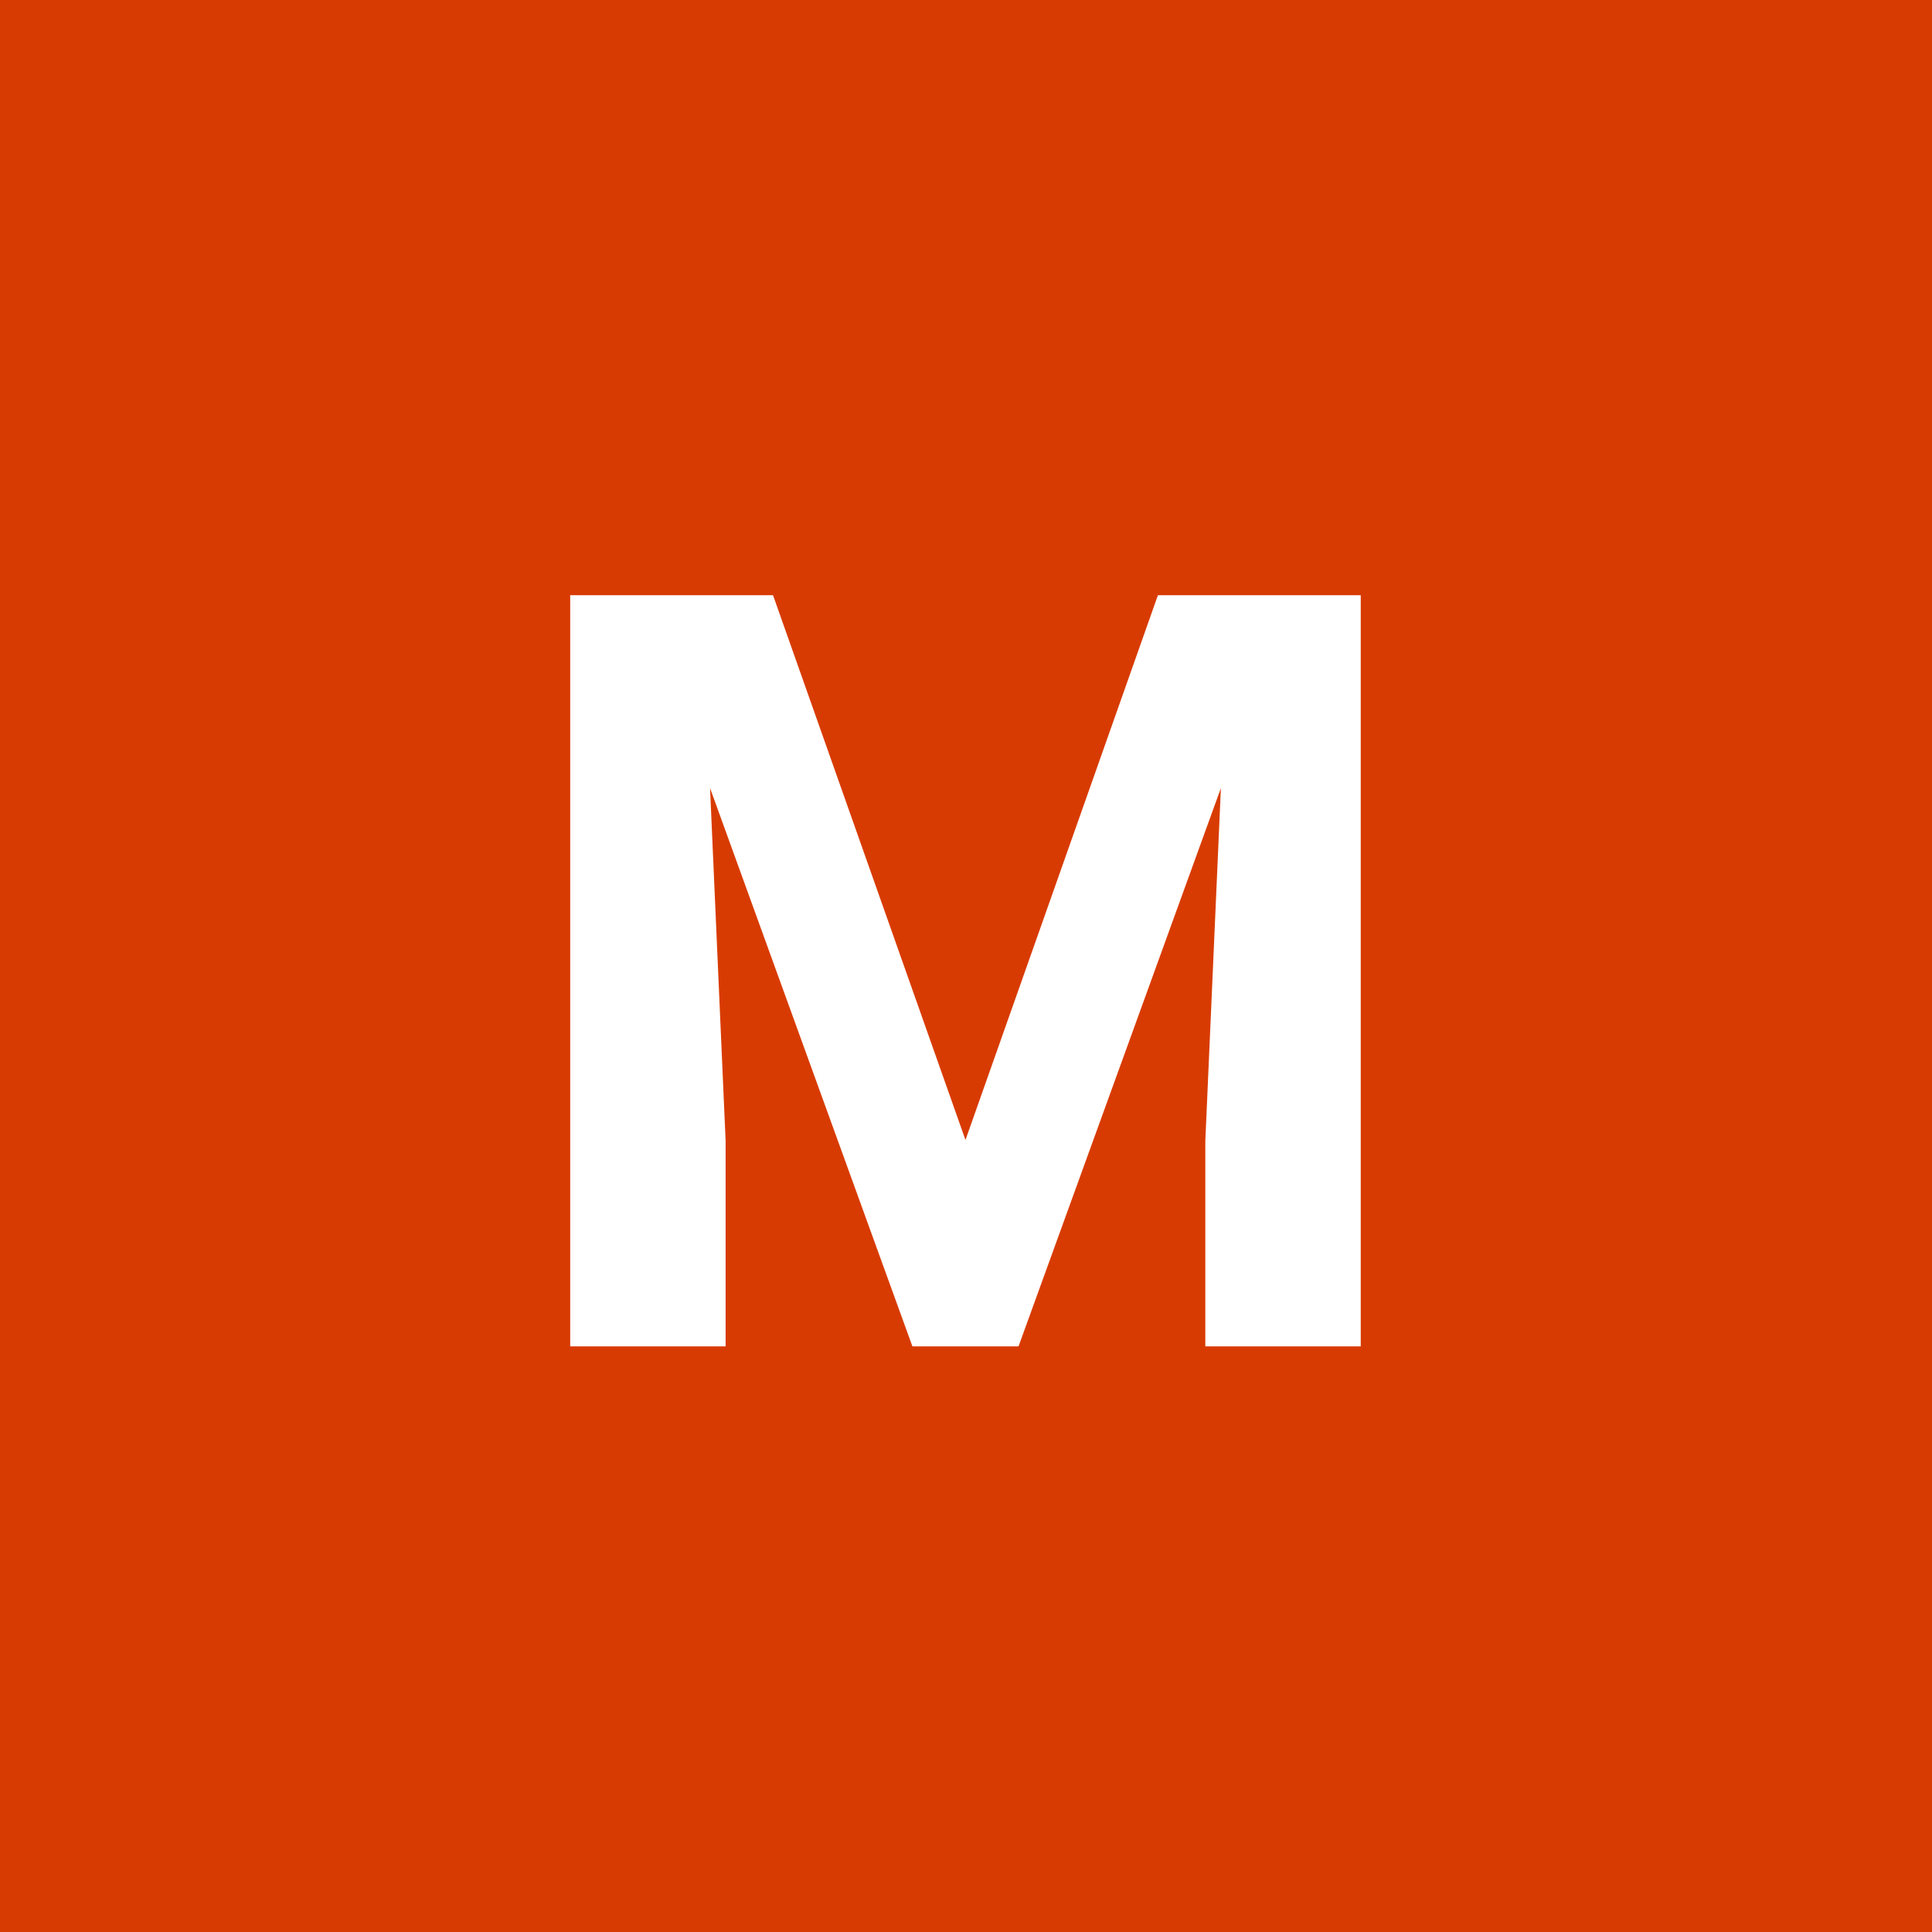
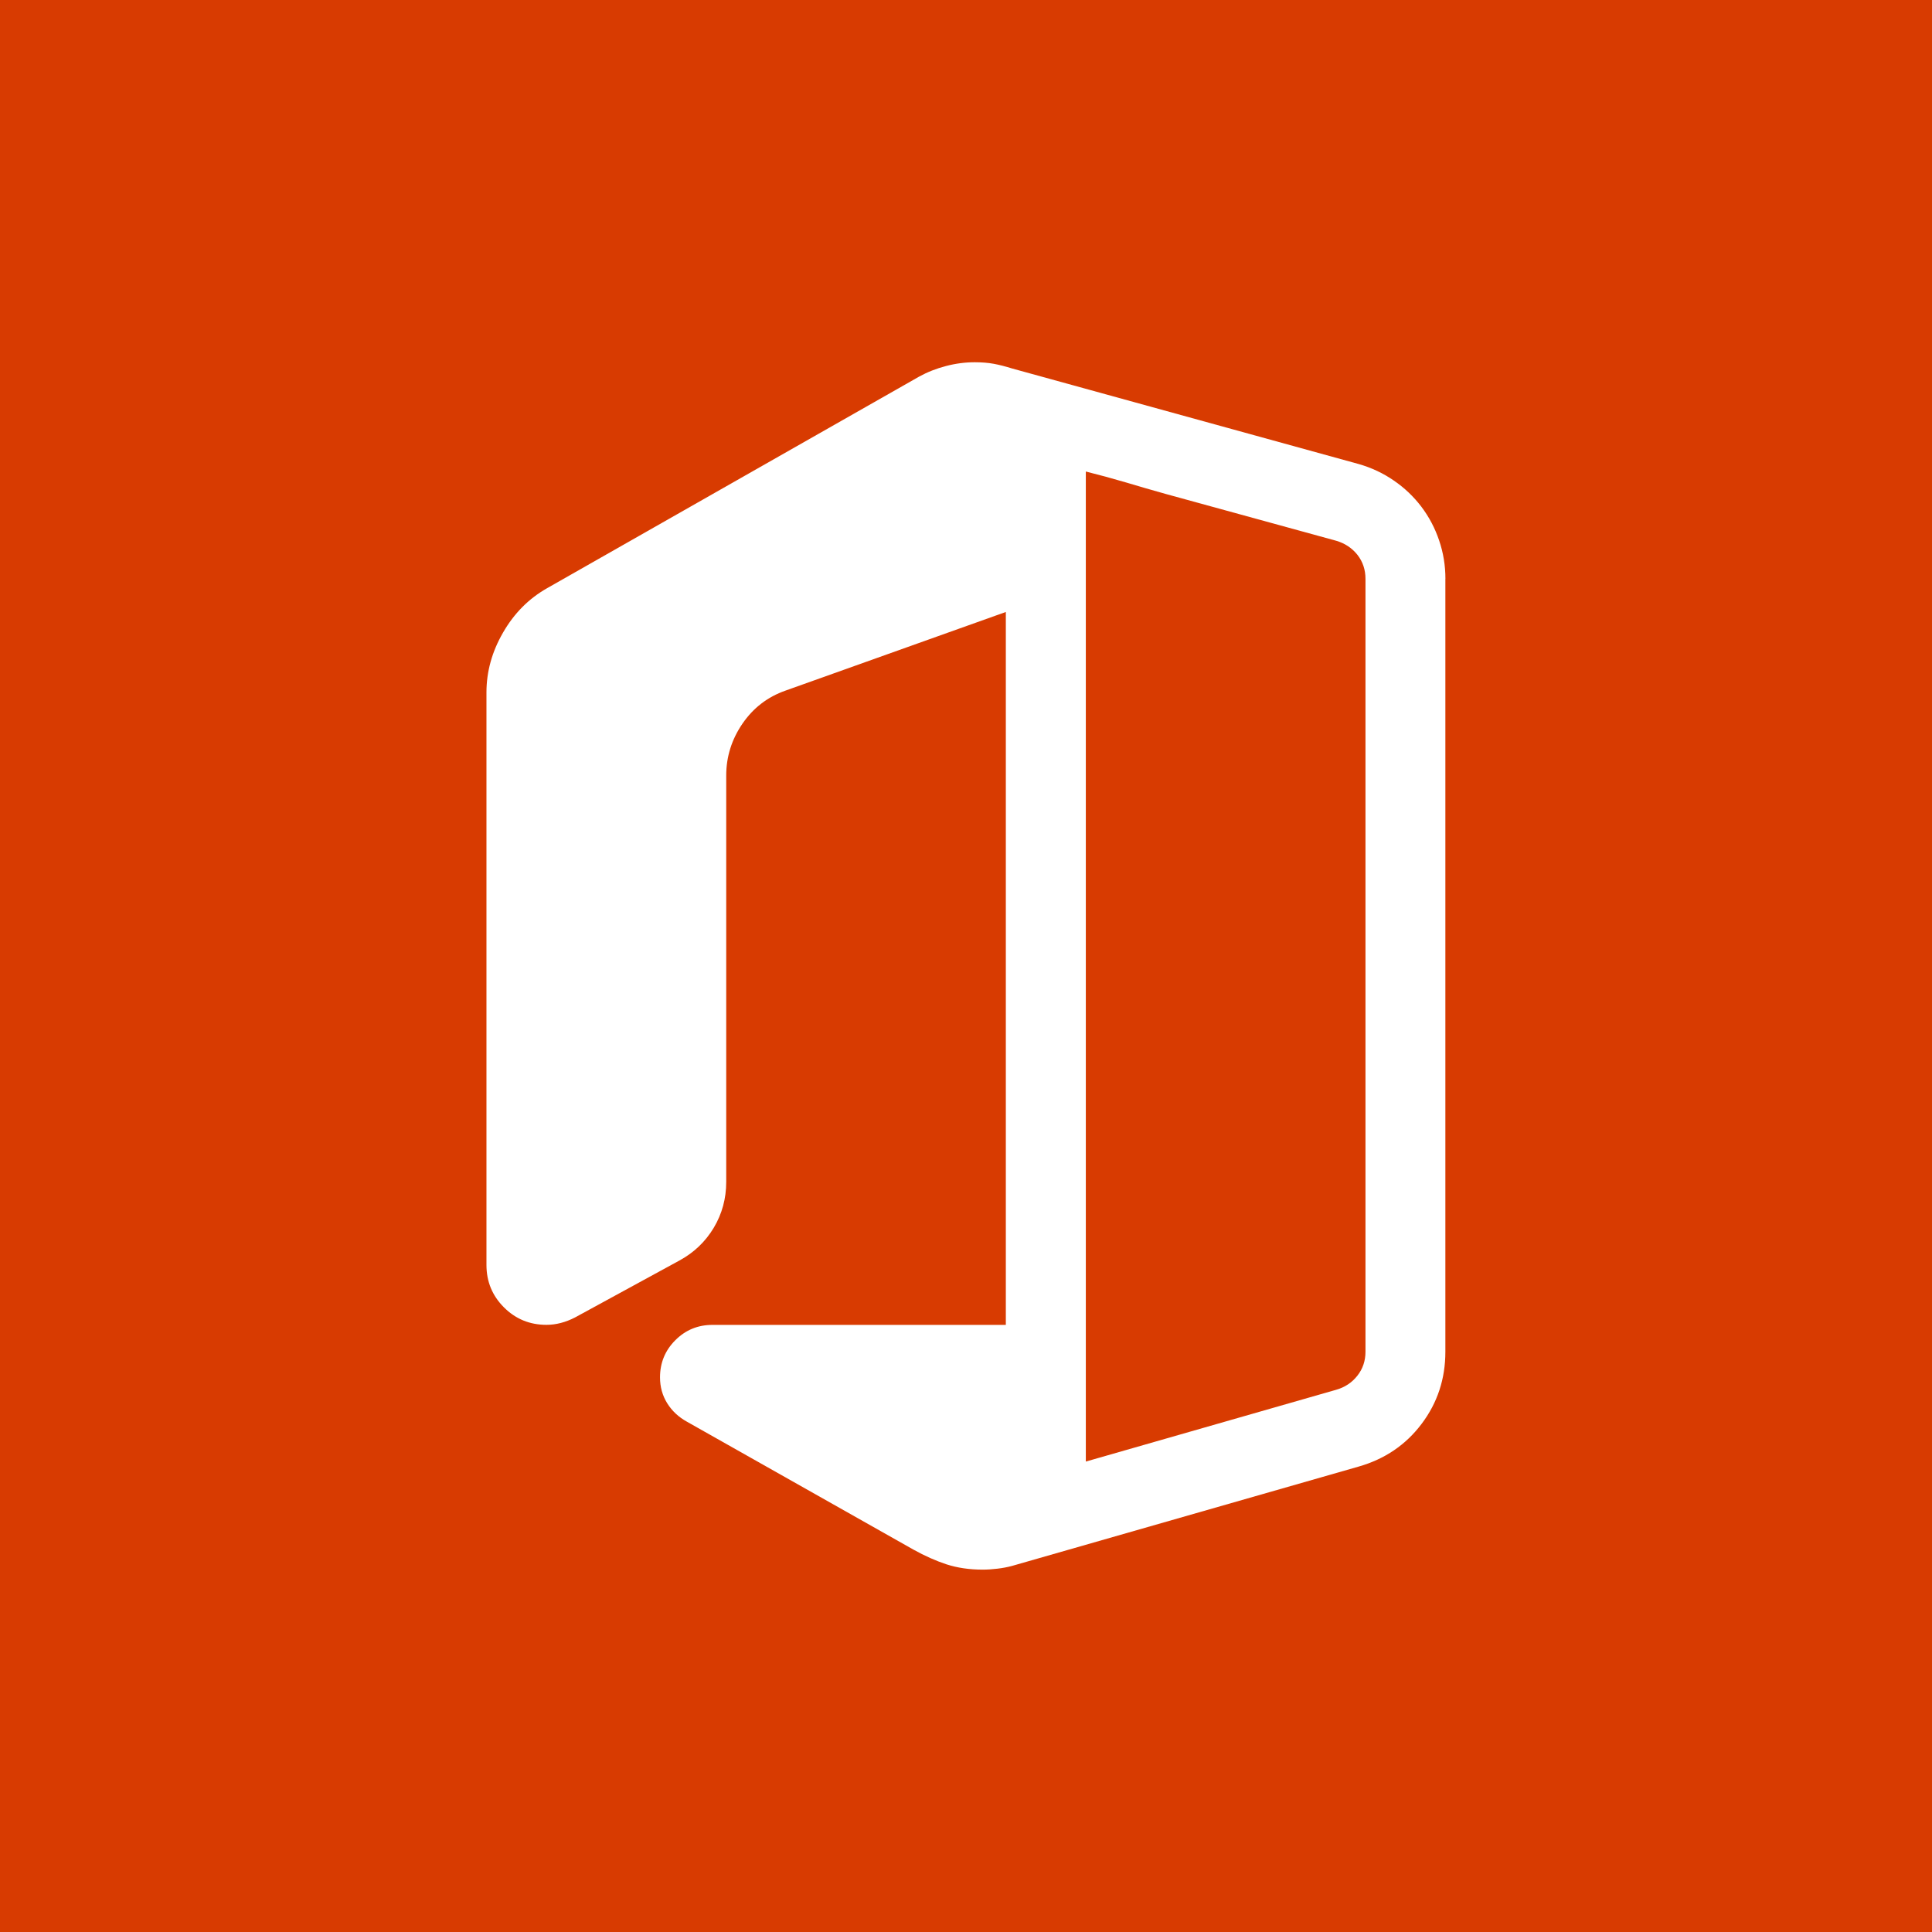
<svg xmlns="http://www.w3.org/2000/svg" viewBox="0 0 128 128">
  <rect width="128" height="128" fill="#D83B01" />
-   <text x="64" y="89.2" text-anchor="middle" font-family="-apple-system,'Segoe UI',Roboto,Helvetica,Arial,sans-serif" font-weight="700" font-size="70" fill="#fff">M</text>
+   <path fill="#fff" transform="translate(24 24) scale(3.333)" d="M21.53 4.306v15.363q0 .807-.472 1.433q-.472.627-1.253.85l-6.888 1.974q-.136.037-.29.055q-.156.019-.293.019q-.396 0-.72-.105q-.321-.106-.656-.292l-4.505-2.544q-.248-.137-.391-.366q-.143-.23-.143-.515q0-.434.304-.738q.304-.305.739-.305h5.831V4.964l-4.38 1.563q-.533.187-.856.658q-.322.472-.322 1.03v8.078q0 .496-.248.912q-.25.416-.683.651l-2.072 1.13q-.286.148-.571.148q-.497 0-.844-.347q-.348-.347-.348-.844V6.563q0-.62.33-1.19q.328-.571.874-.881L11.07.285q.248-.136.534-.21q.285-.075.57-.075q.211 0 .38.031q.166.031.364.093l6.888 1.899q.384.11.7.329q.317.217.547.52q.23.305.353.67q.125.367.125.764zm-1.588 15.363V4.306q0-.273-.16-.478q-.163-.204-.423-.28l-3.388-.93q-.397-.111-.794-.23q-.397-.117-.794-.216v19.68l4.976-1.427q.26-.074.422-.28q.161-.204.161-.477z" />
</svg>
